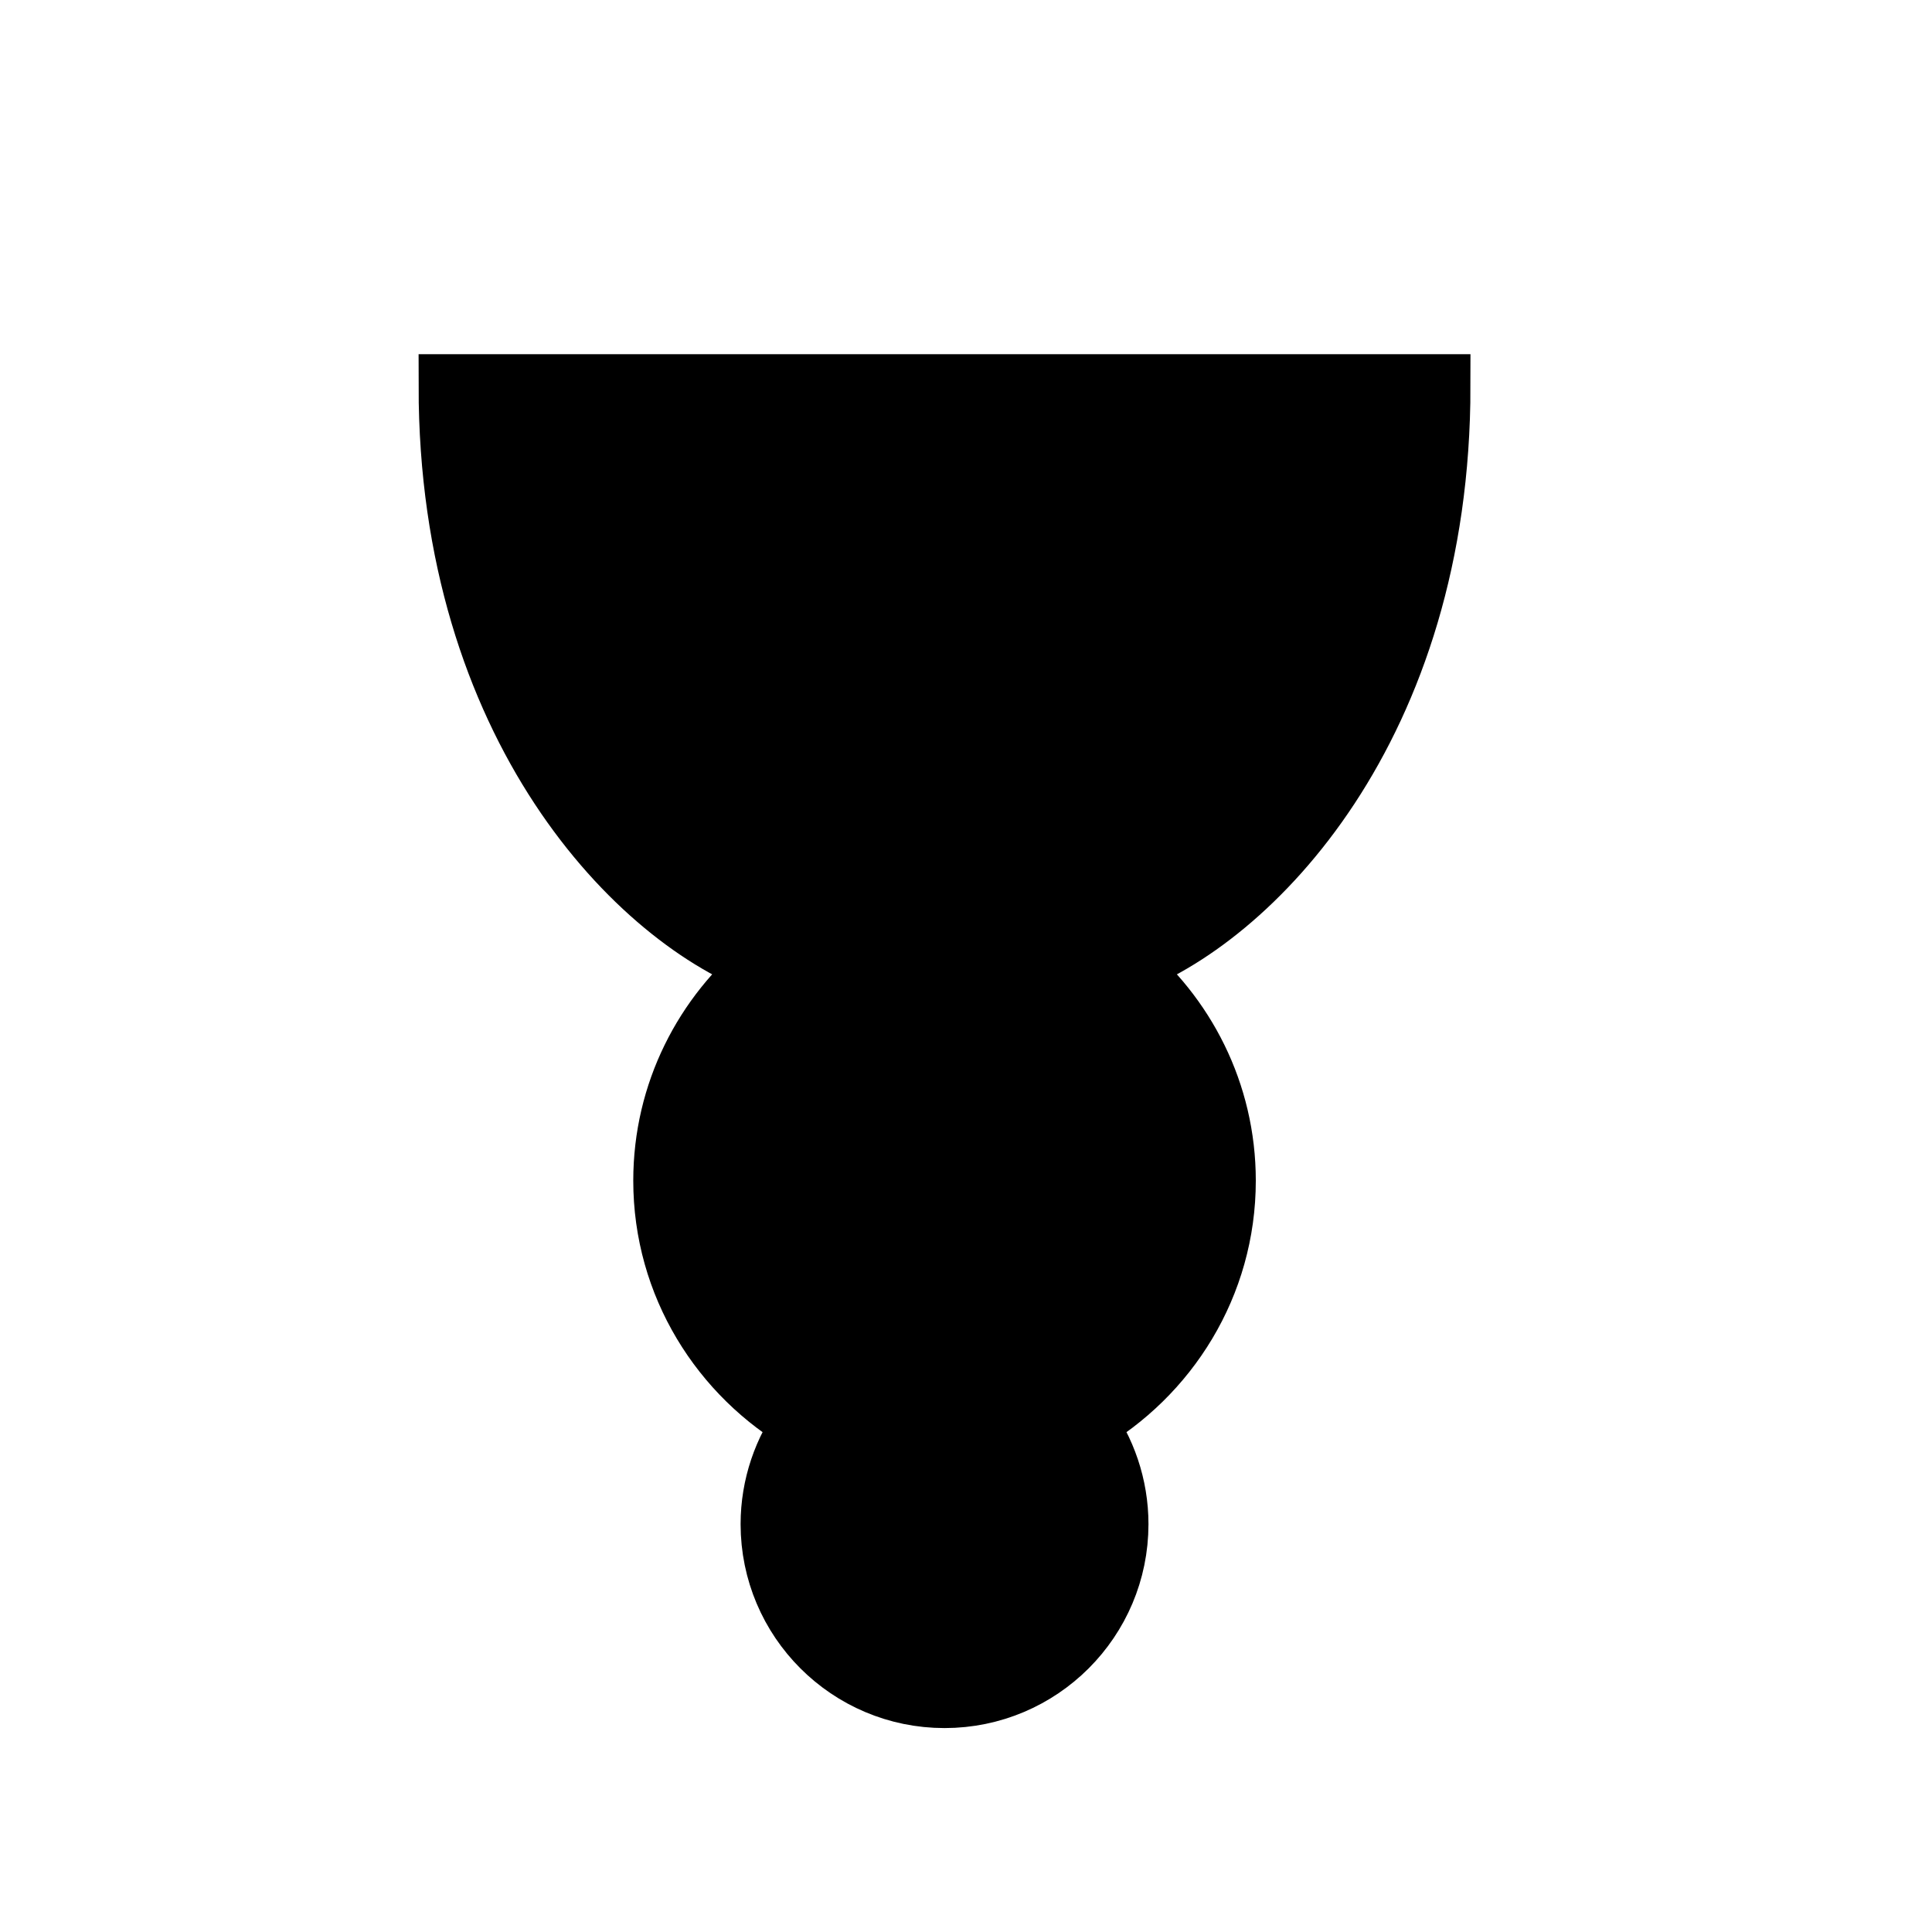
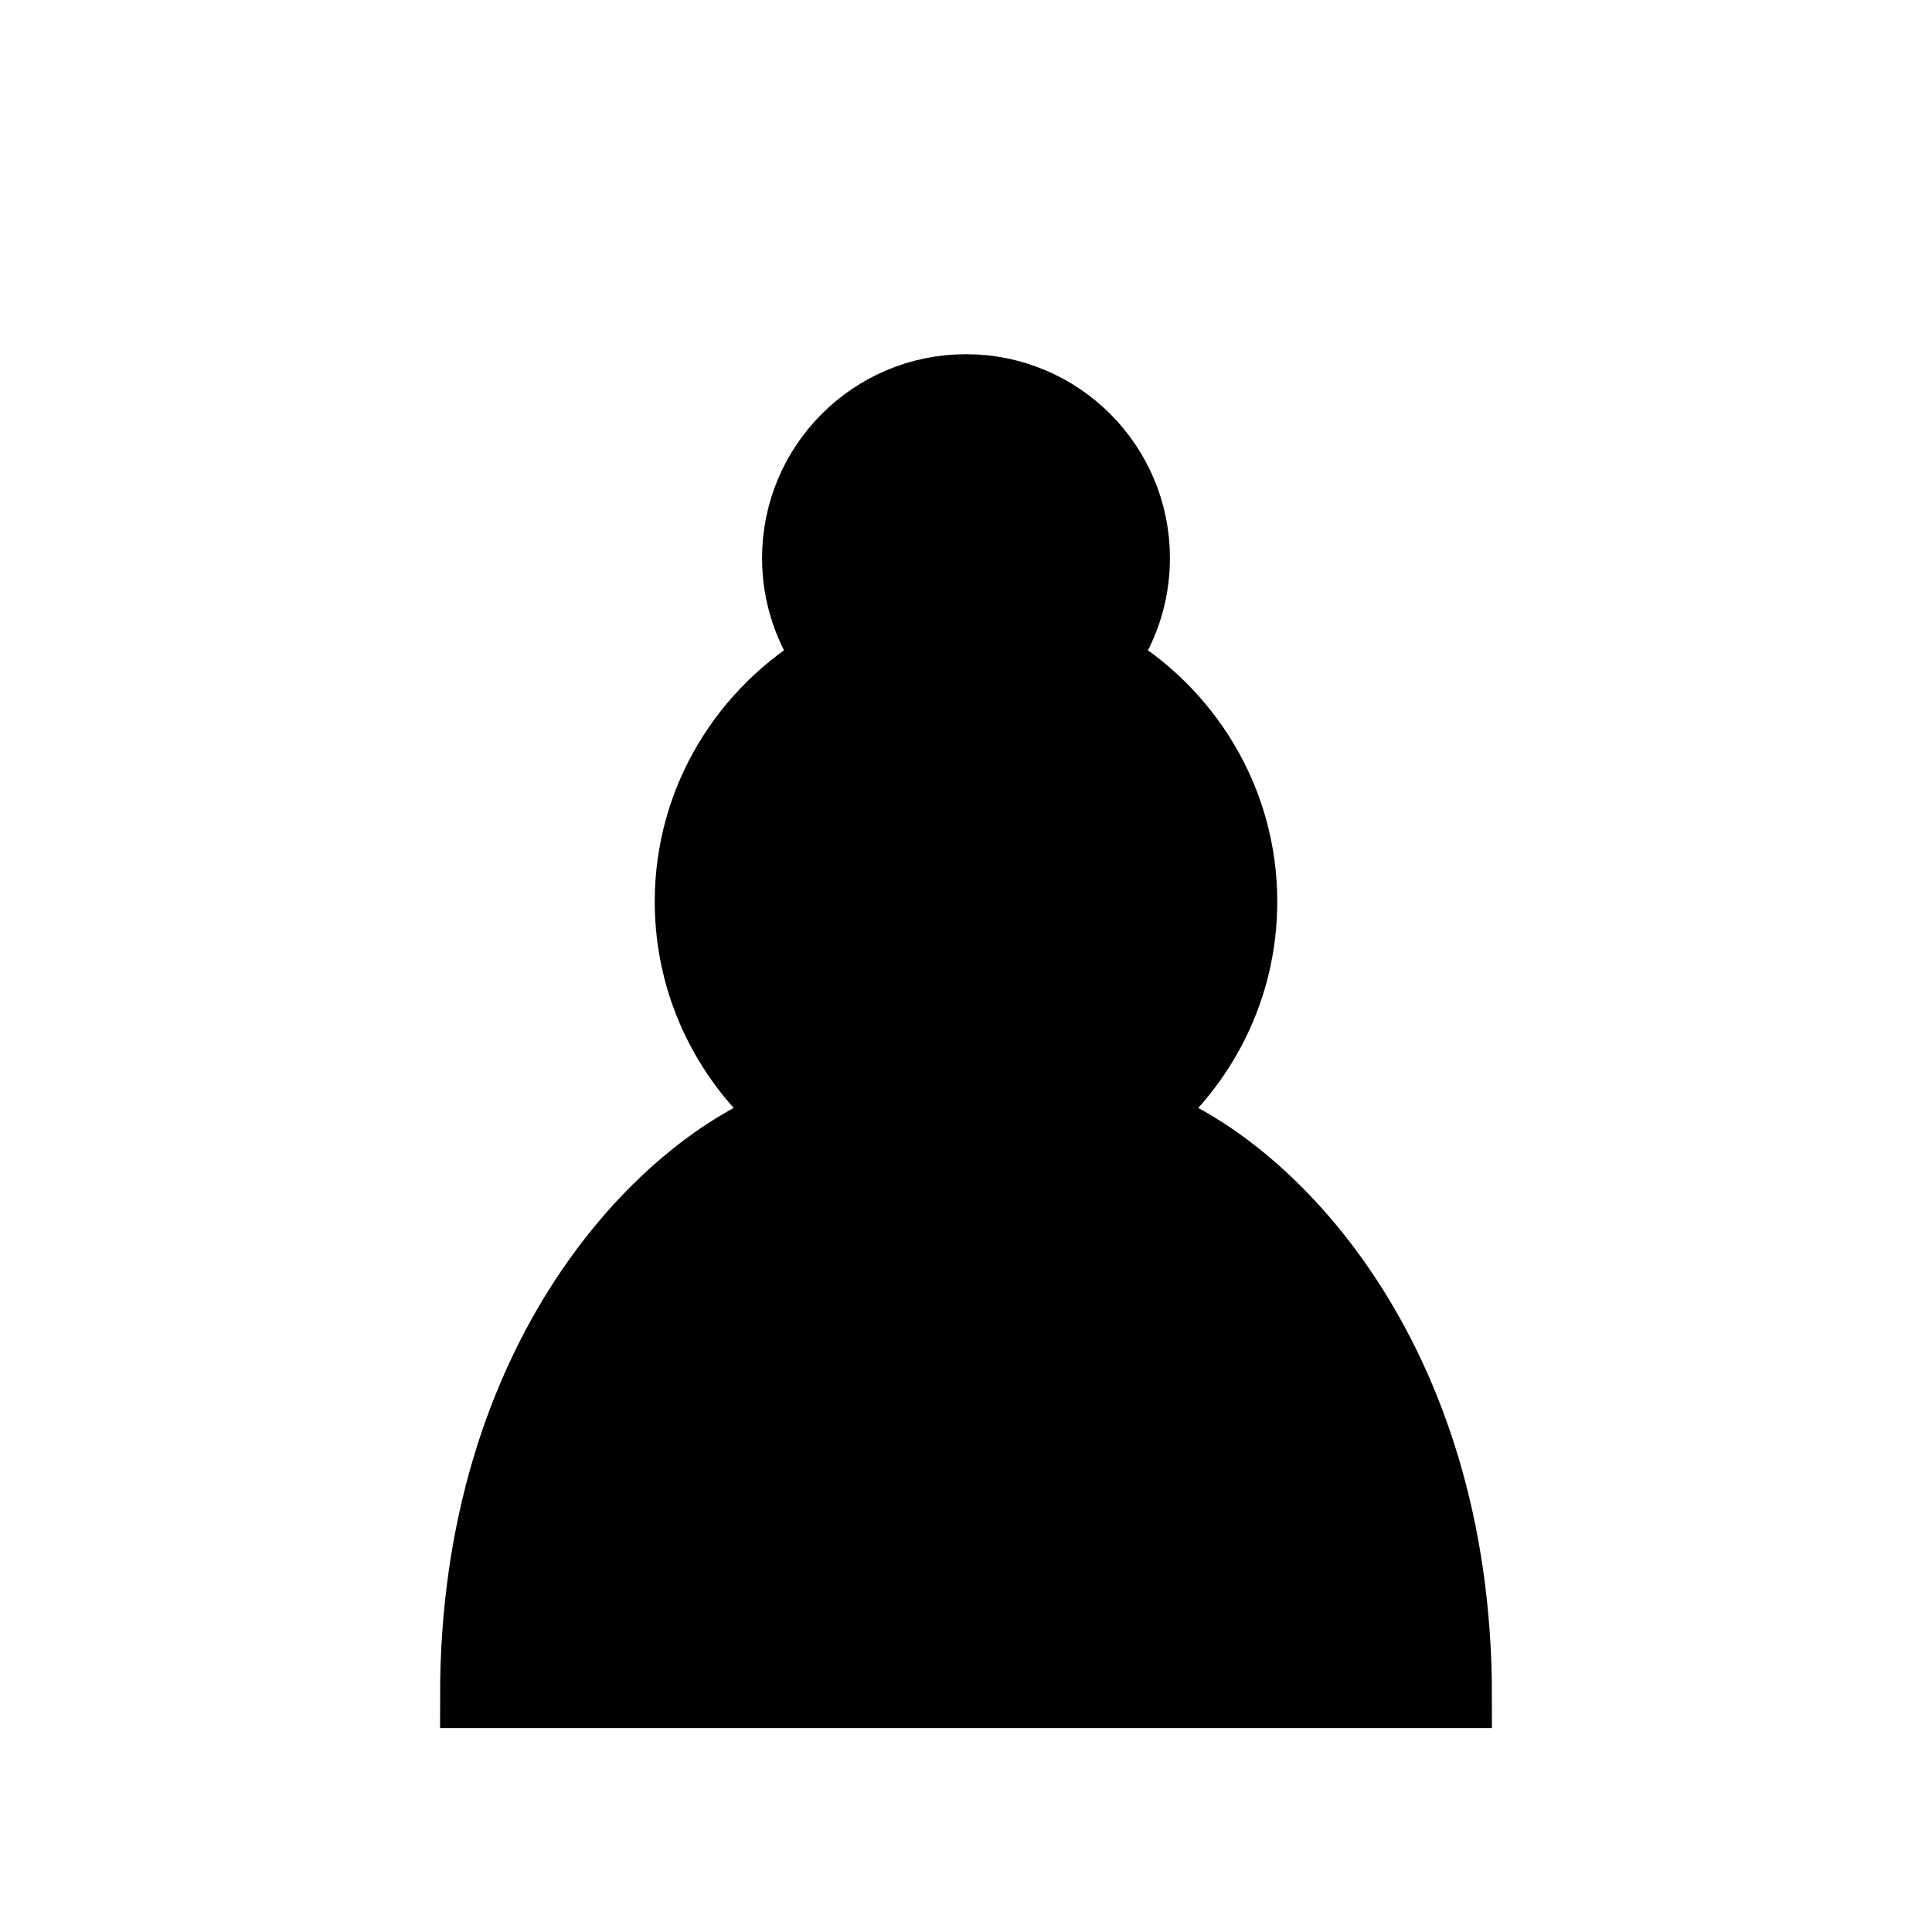
- <svg xmlns="http://www.w3.org/2000/svg" version="1.0" width="45" height="45" id="svg3128">
-   <defs id="defs3130">
-     </defs>
-   <g id="layer1">
-     <path d="m 22,39.5 c 2.208,0 4,-1.792 4,-4 0,-0.885 -0.294,-1.712 -0.781,-2.375 C 27.171,32.003 28.5,29.912 28.5,27.5 28.5,25.466 27.558,23.661 26.094,22.469 29.093,21.411 33.5,16.922 33.5,9 l -23,0 c 0,7.922 4.407,12.411 7.406,13.469 C 16.442,23.661 15.5,25.466 15.5,27.5 c 0,2.412 1.329,4.503 3.281,5.625 C 18.294,33.788 18,34.615 18,35.5 c 0,2.208 1.792,4 4,4 z" id="path3194" style="fill:#000000;fill-opacity:1;fill-rule:nonzero;stroke:#000000;stroke-width:1.5;stroke-linecap:round;stroke-linejoin:miter;stroke-miterlimit:4;stroke-opacity:1;stroke-dasharray:none;stroke-dashoffset:10" />
-   </g>
+ <svg xmlns="http://www.w3.org/2000/svg" version="1.1" width="45" height="45">
+   <path d="m 22.5,9 c -2.21,0 -4,1.79 -4,4 0,0.89 0.29,1.71 0.78,2.38 C 17.33,16.5 16,18.59 16,21 c 0,2.03 0.94,3.84 2.41,5.03 C 15.41,27.09 11,31.58 11,39.5 H 34 C 34,31.58 29.59,27.09 26.59,26.03 28.06,24.84 29,23.03 29,21 29,18.59 27.67,16.5 25.72,15.38 26.21,14.71 26.5,13.89 26.5,13 c 0,-2.21 -1.79,-4 -4,-4 z" style="opacity:1; fill:#000000; fill-opacity:1; fill-rule:nonzero; stroke:#000000; stroke-width:1.5; stroke-linecap:round; stroke-linejoin:miter; stroke-miterlimit:4; stroke-dasharray:none; stroke-opacity:1;" />
</svg>
